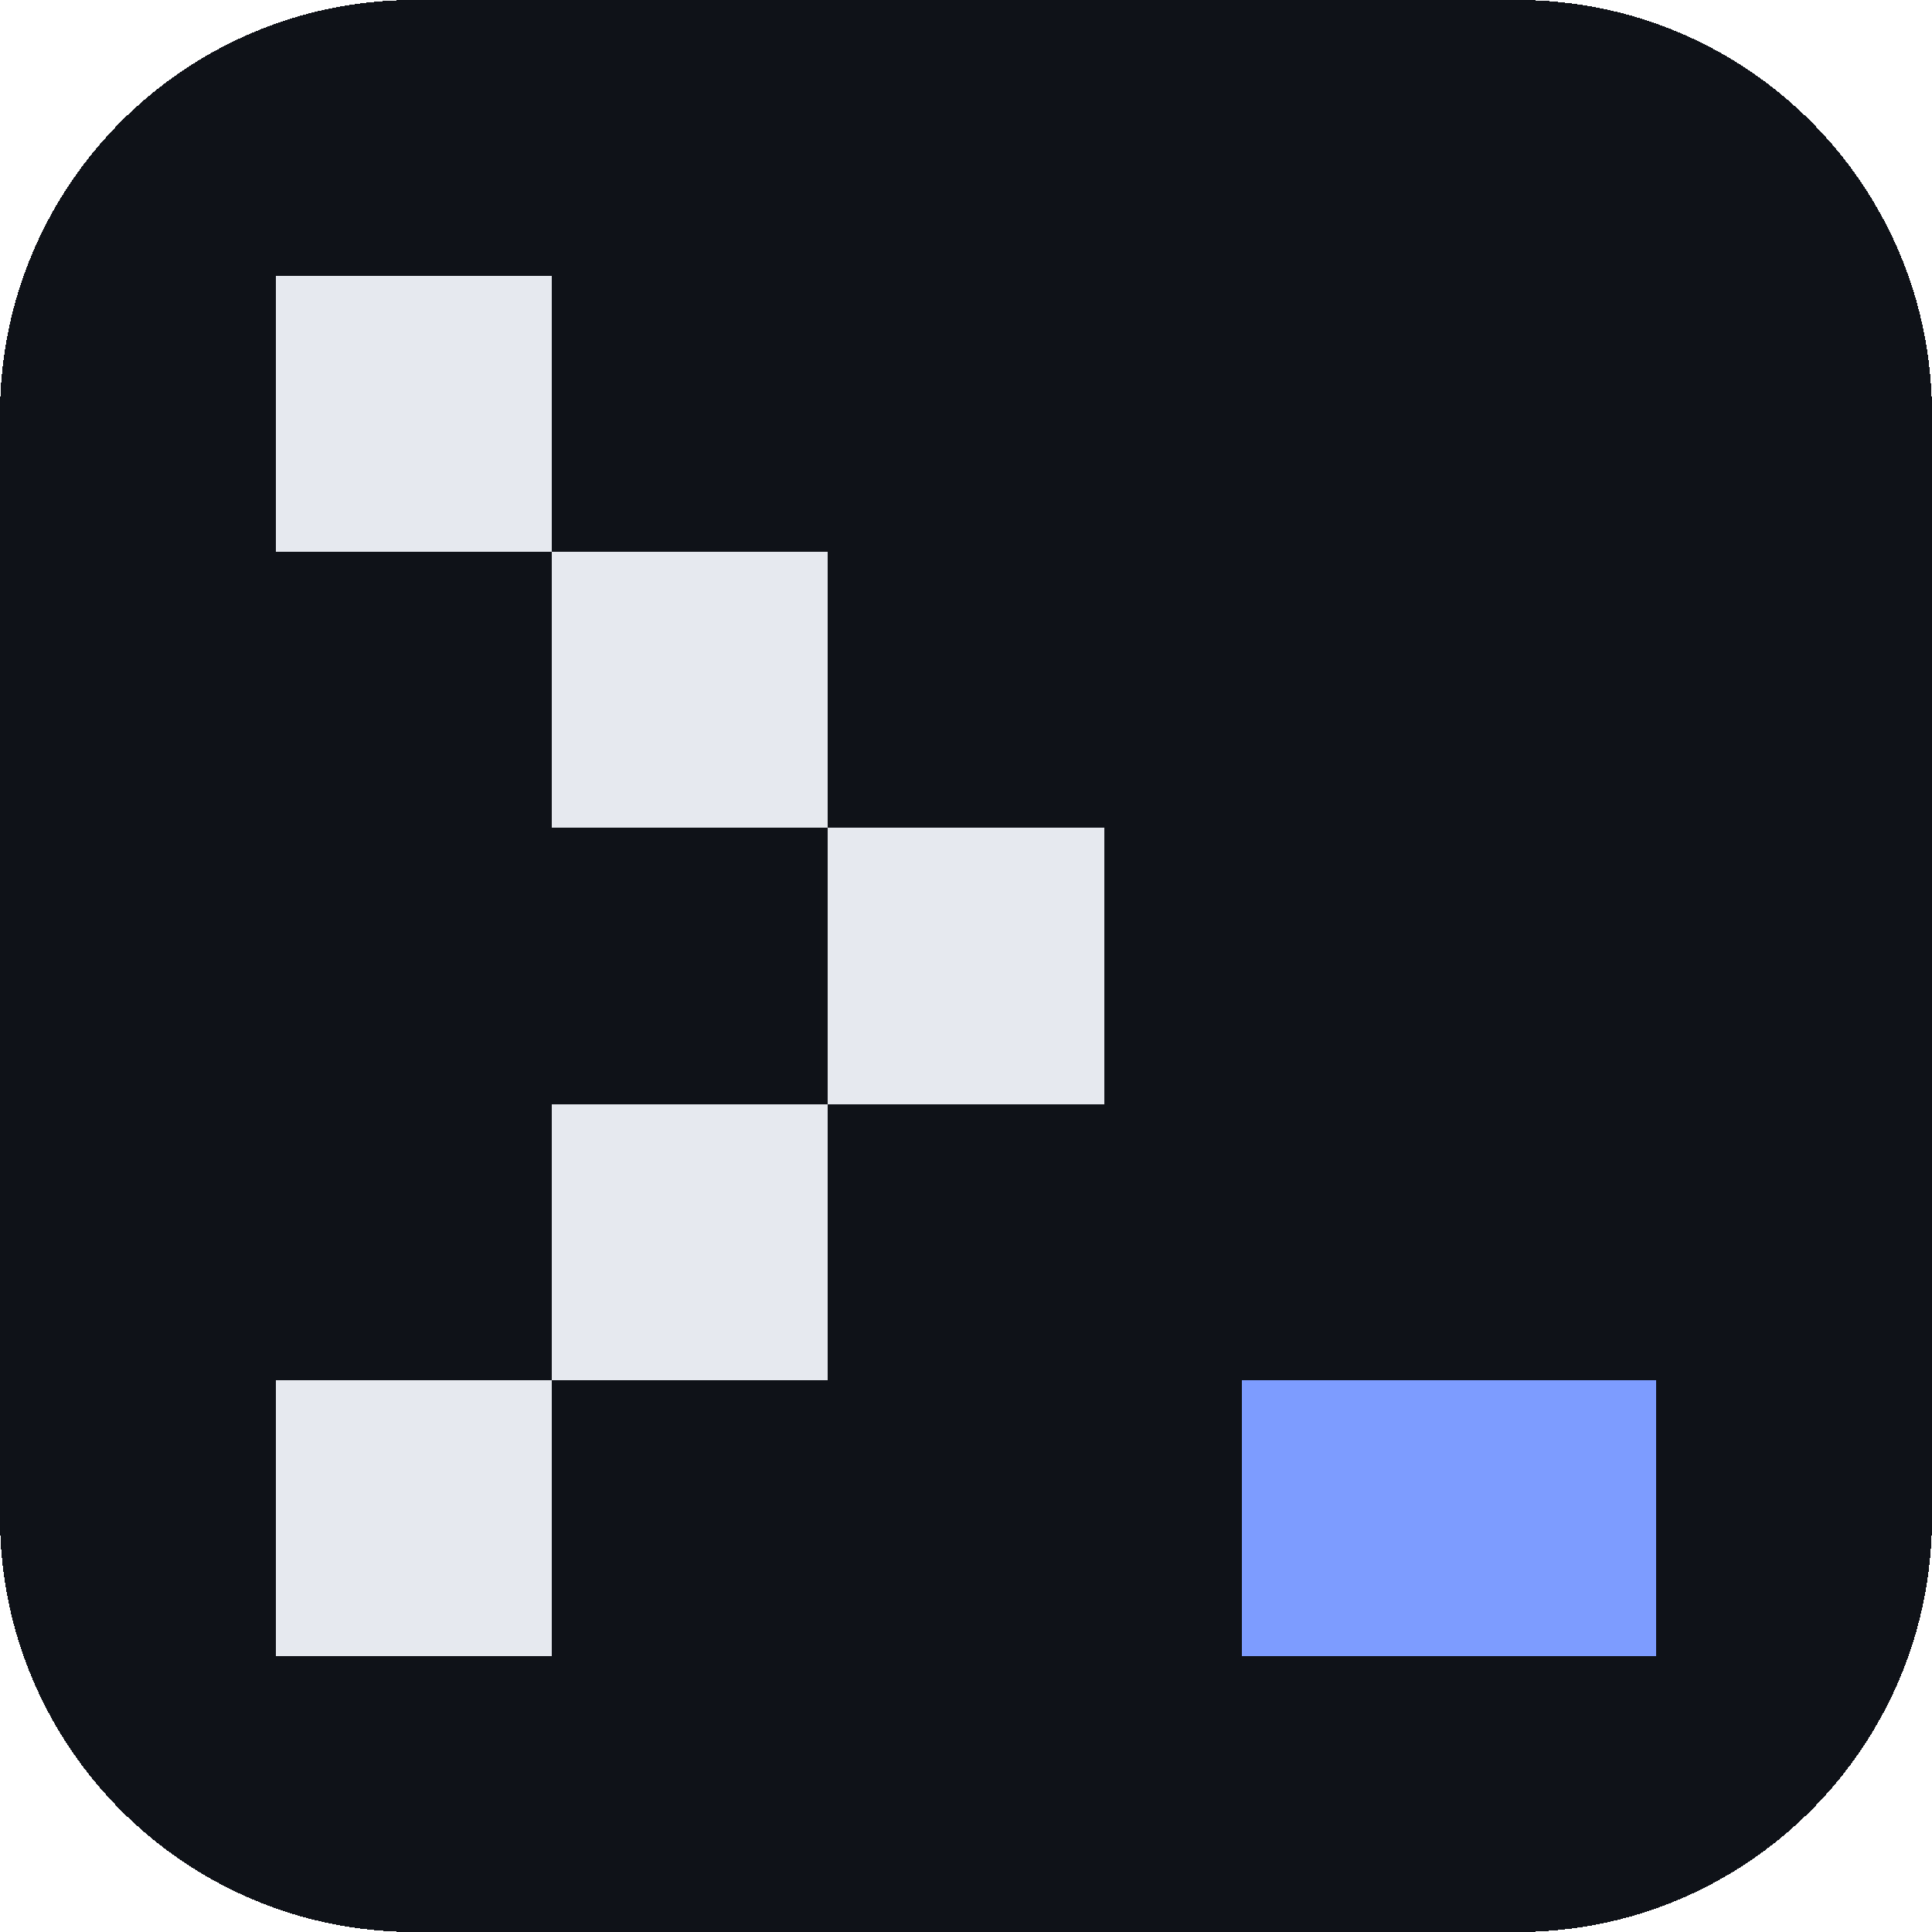
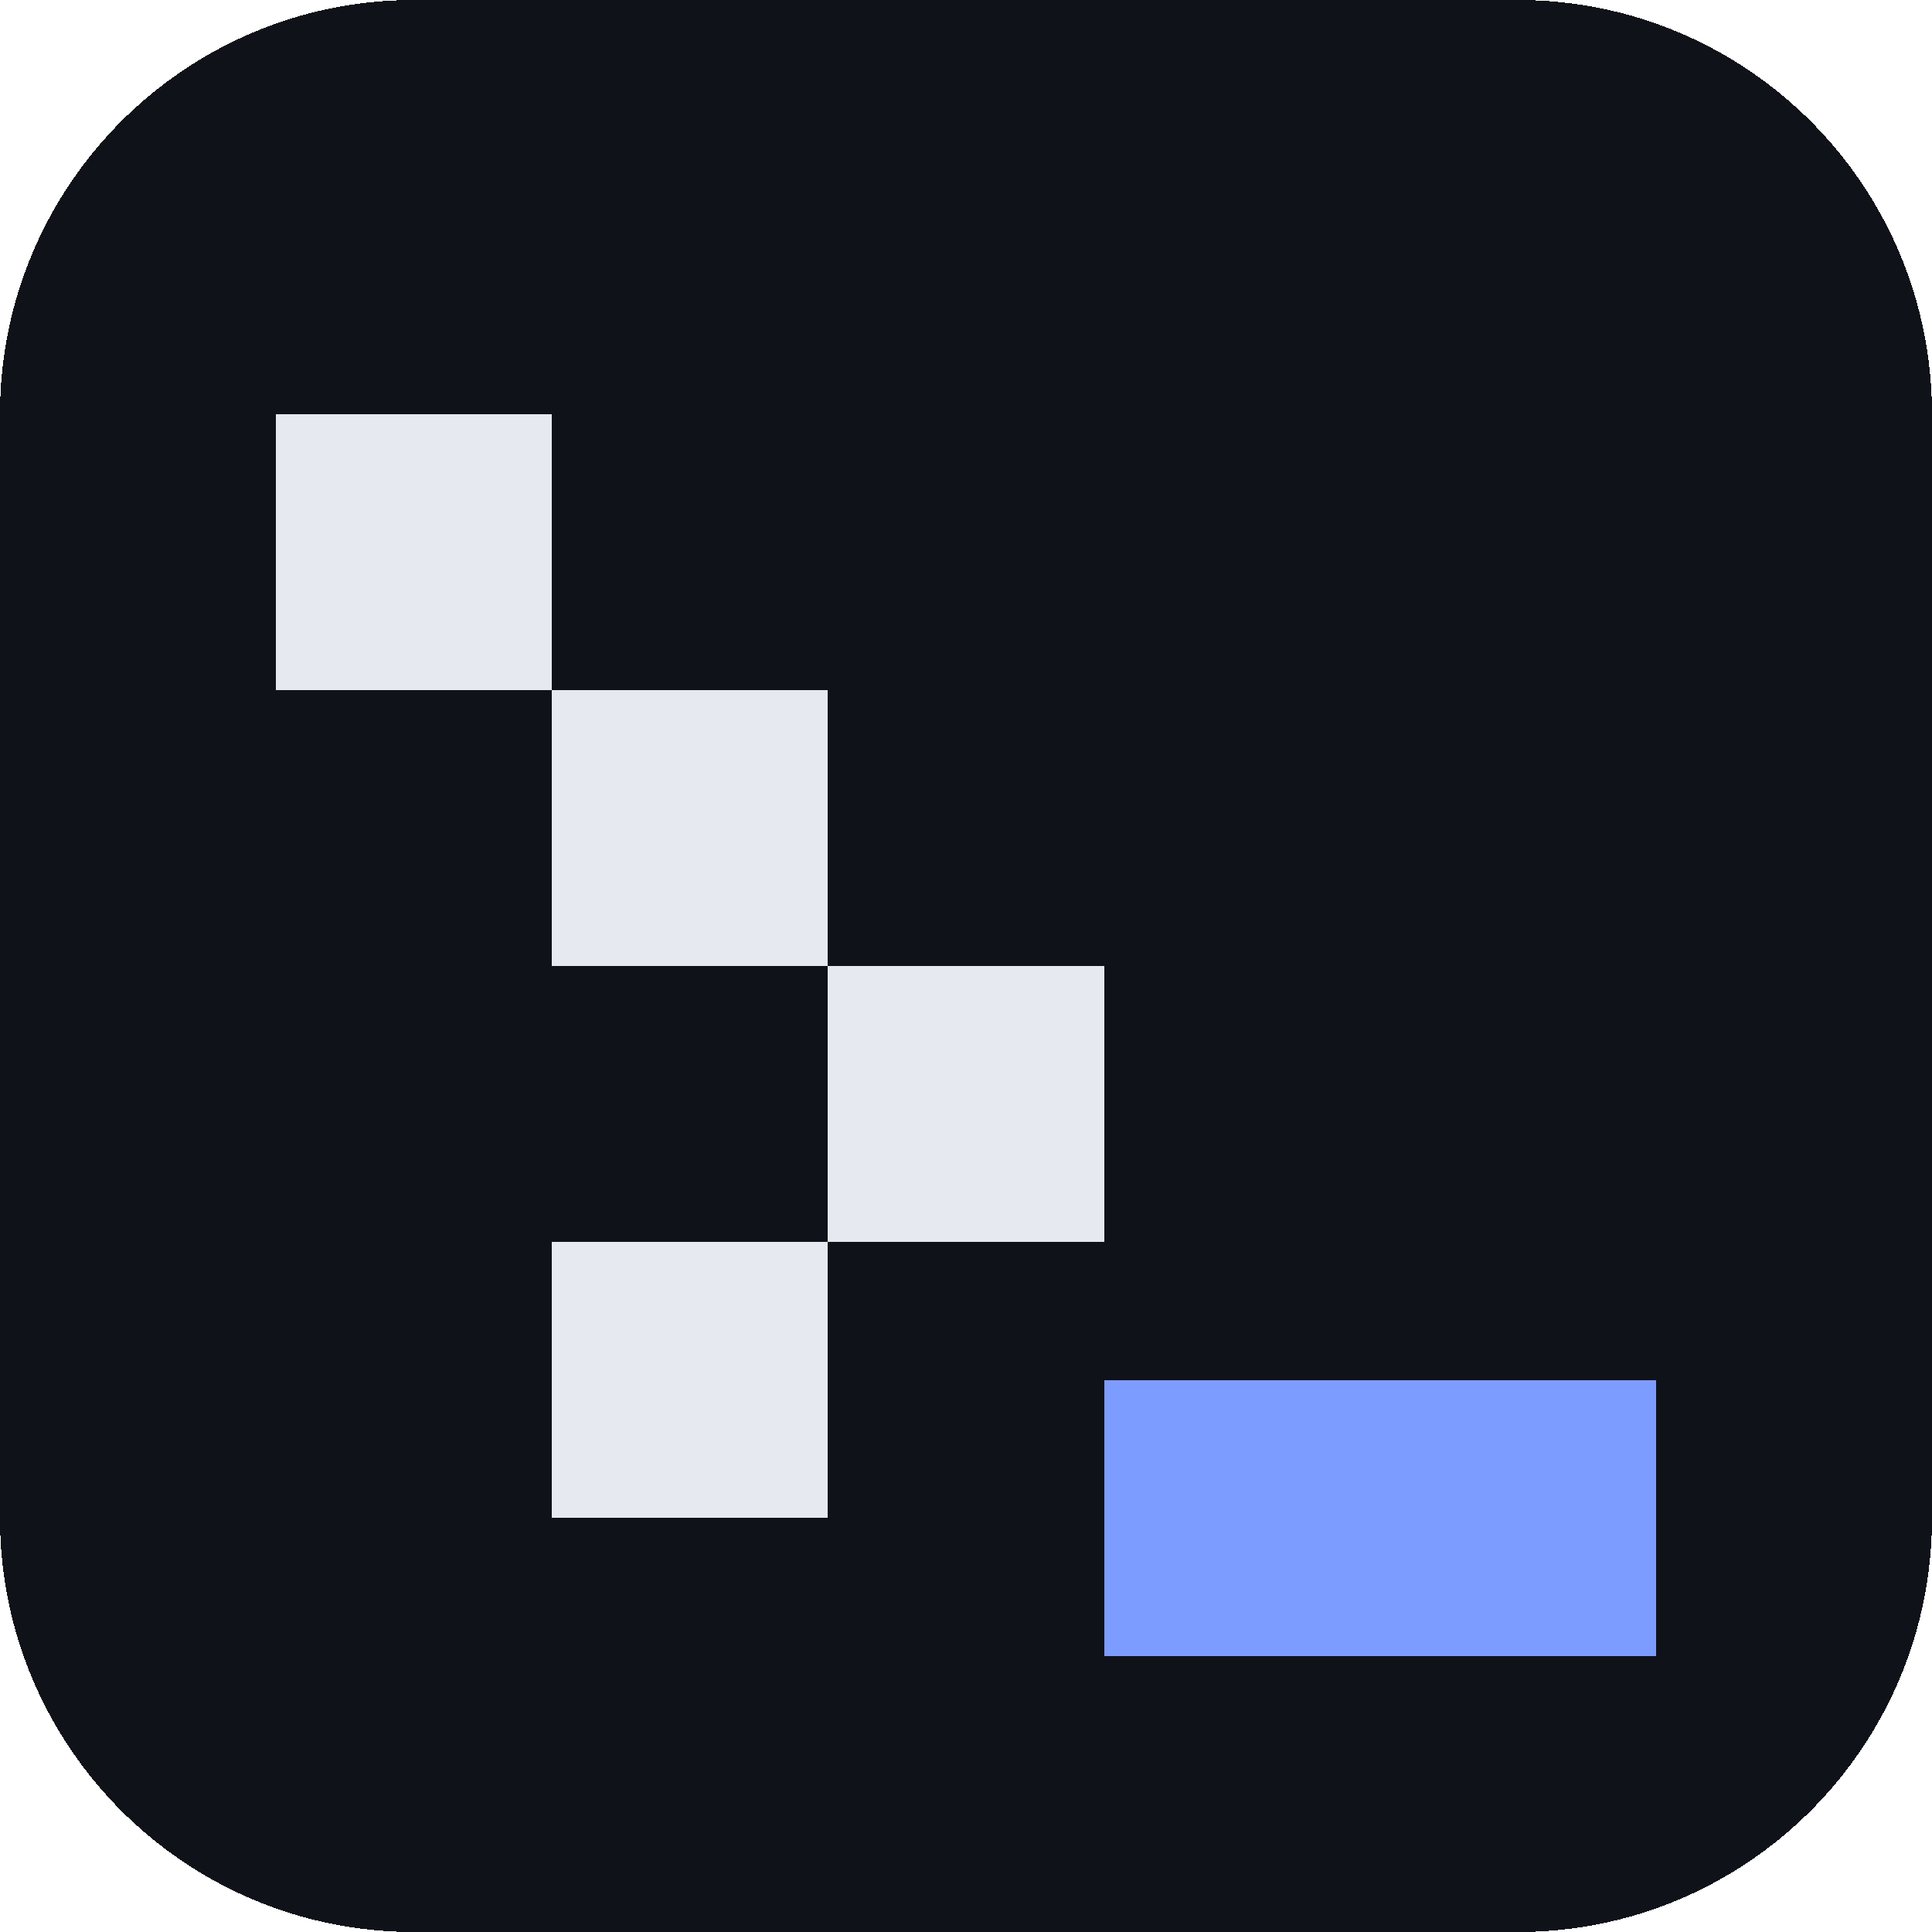
<svg xmlns="http://www.w3.org/2000/svg" viewBox="0 0 14 14" shape-rendering="crispEdges">
  <rect width="14" height="14" rx="3" fill="#0f1218" />
-   <rect x="2" y="2" width="2" height="2" fill="#e6e9ef" />
-   <rect x="4" y="4" width="2" height="2" fill="#e6e9ef" />
-   <rect x="6" y="6" width="2" height="2" fill="#e6e9ef" />
-   <rect x="4" y="8" width="2" height="2" fill="#e6e9ef" />
-   <rect x="2" y="10" width="2" height="2" fill="#e6e9ef" />
-   <rect x="9" y="10" width="3" height="2" fill="#7d9cff" />
+   <rect x="2" y="3" width="2" height="2" fill="#e6e9ef" />
+   <rect x="4" y="5" width="2" height="2" fill="#e6e9ef" />
+   <rect x="6" y="7" width="2" height="2" fill="#e6e9ef" />
+   <rect x="4" y="9" width="2" height="2" fill="#e6e9ef" />
+   <rect x="8" y="10" width="4" height="2" fill="#7d9cff" />
</svg>
